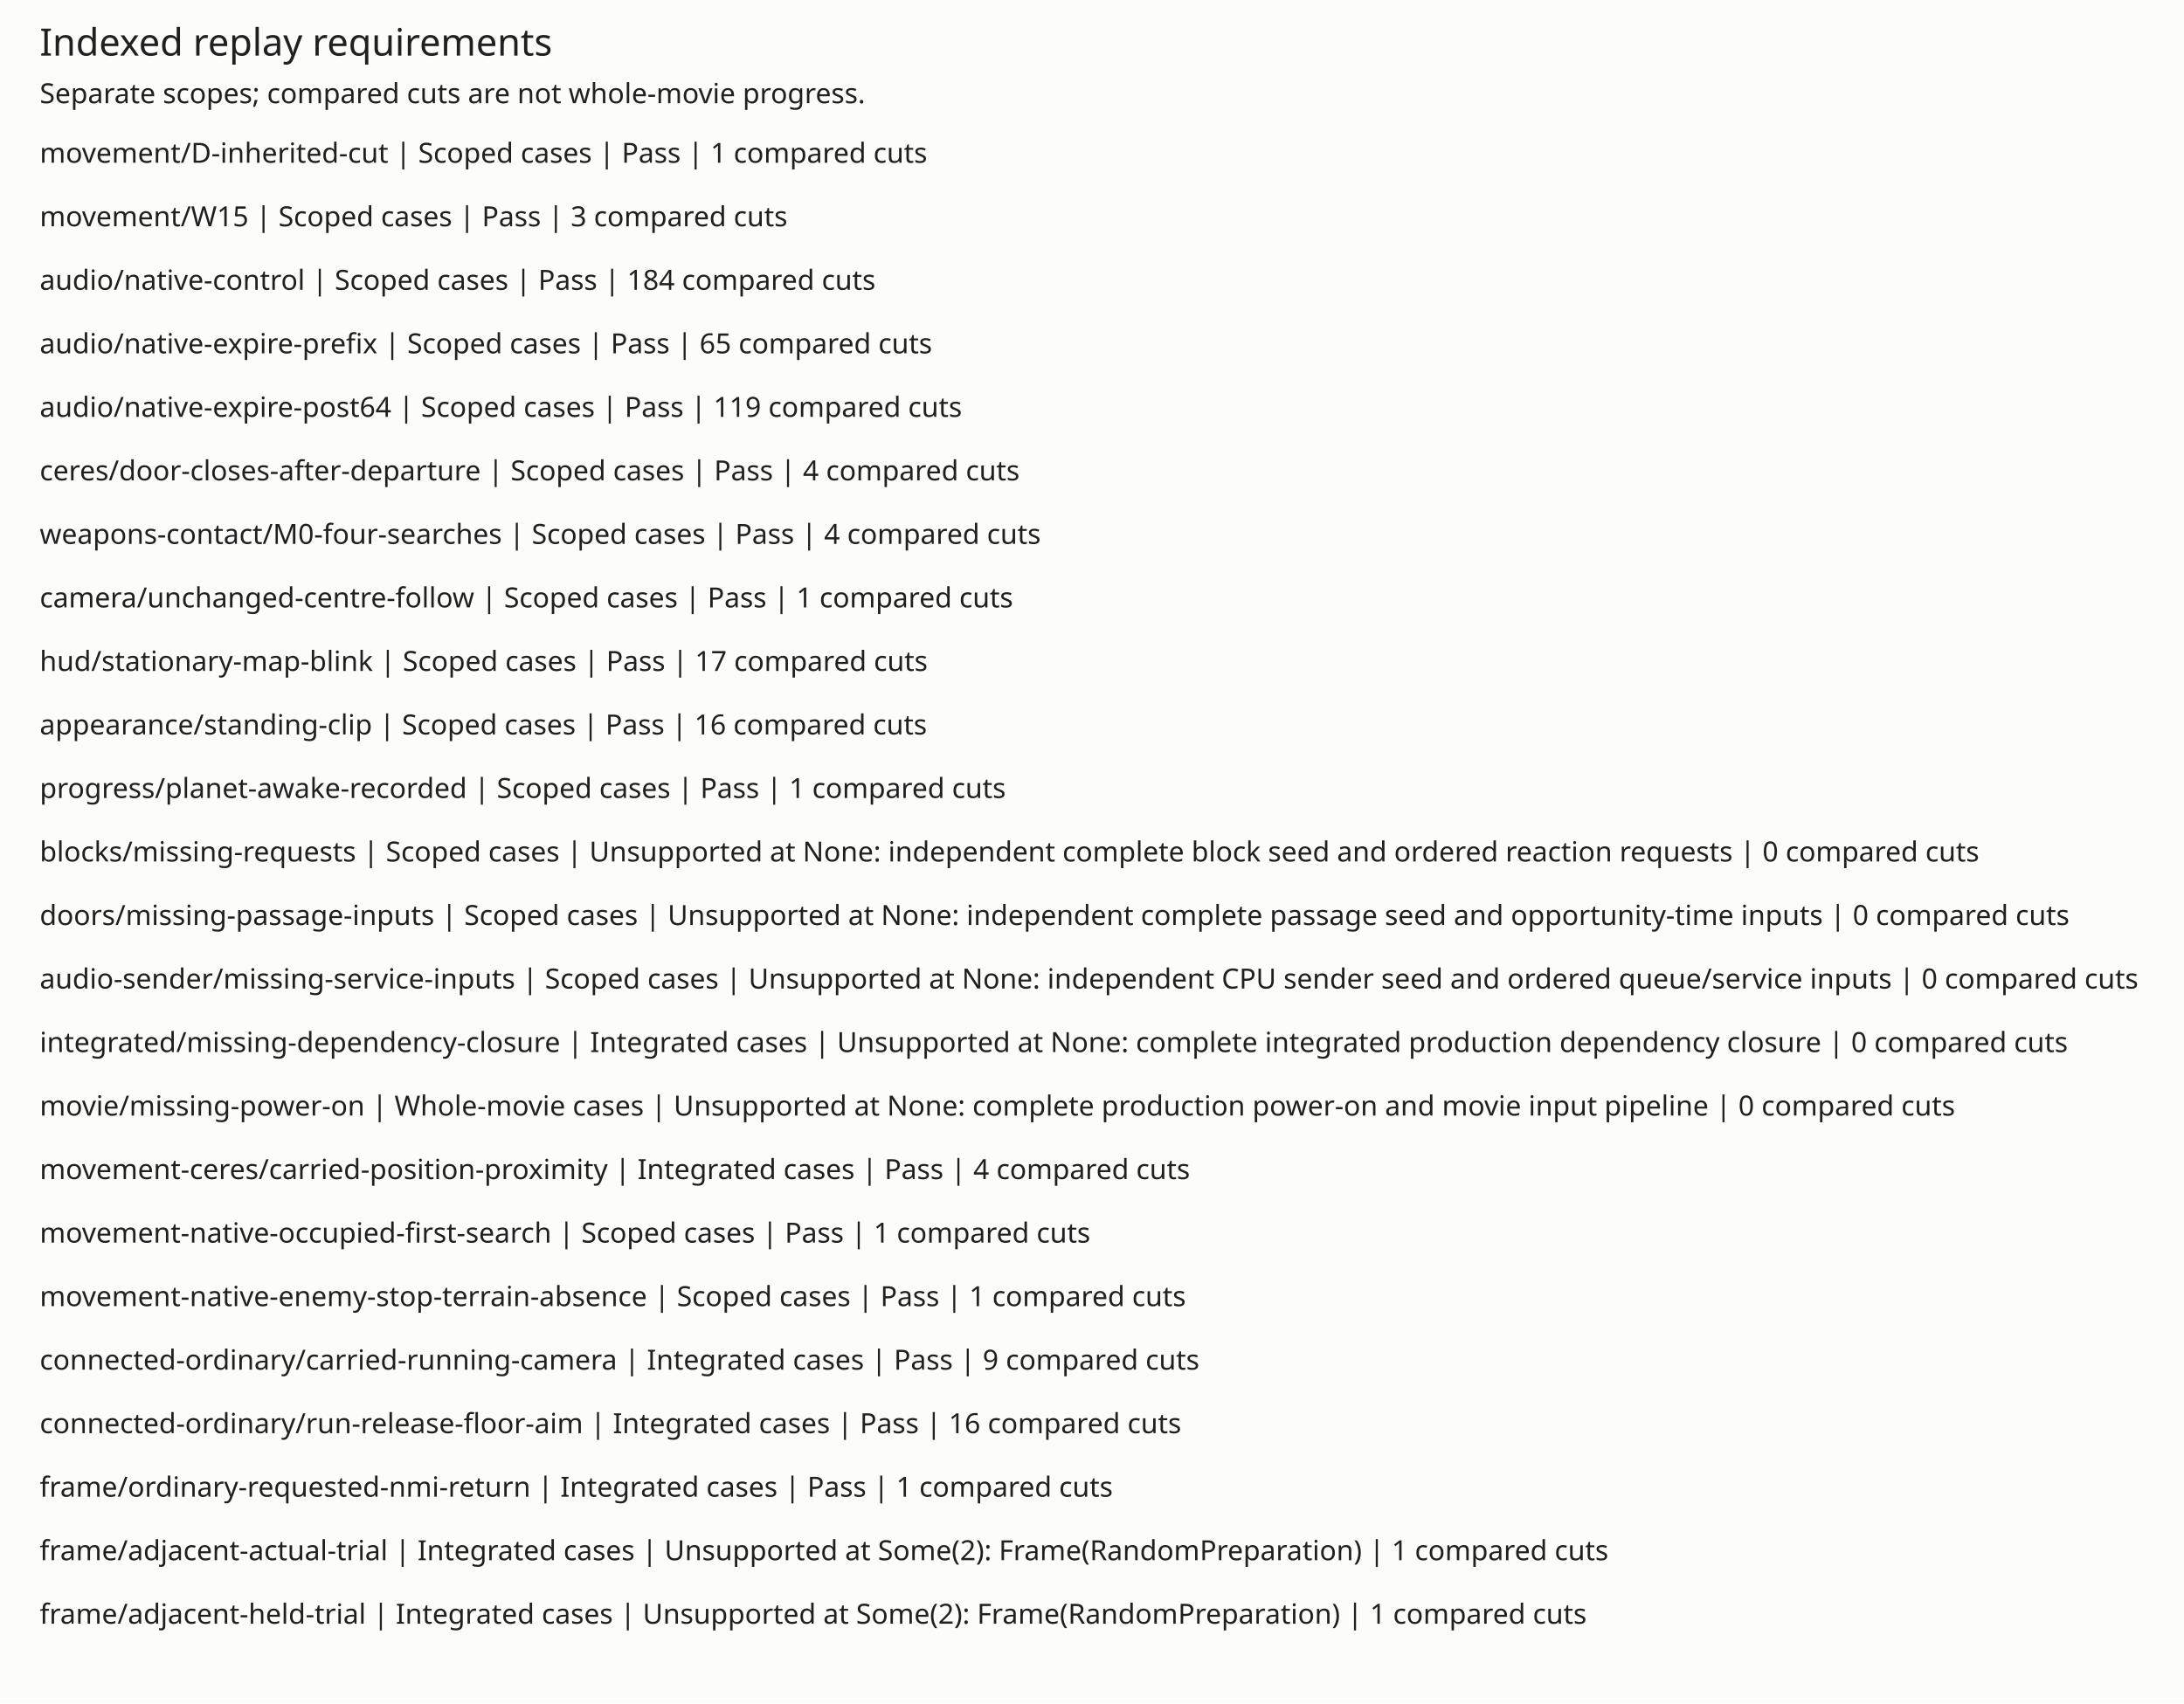
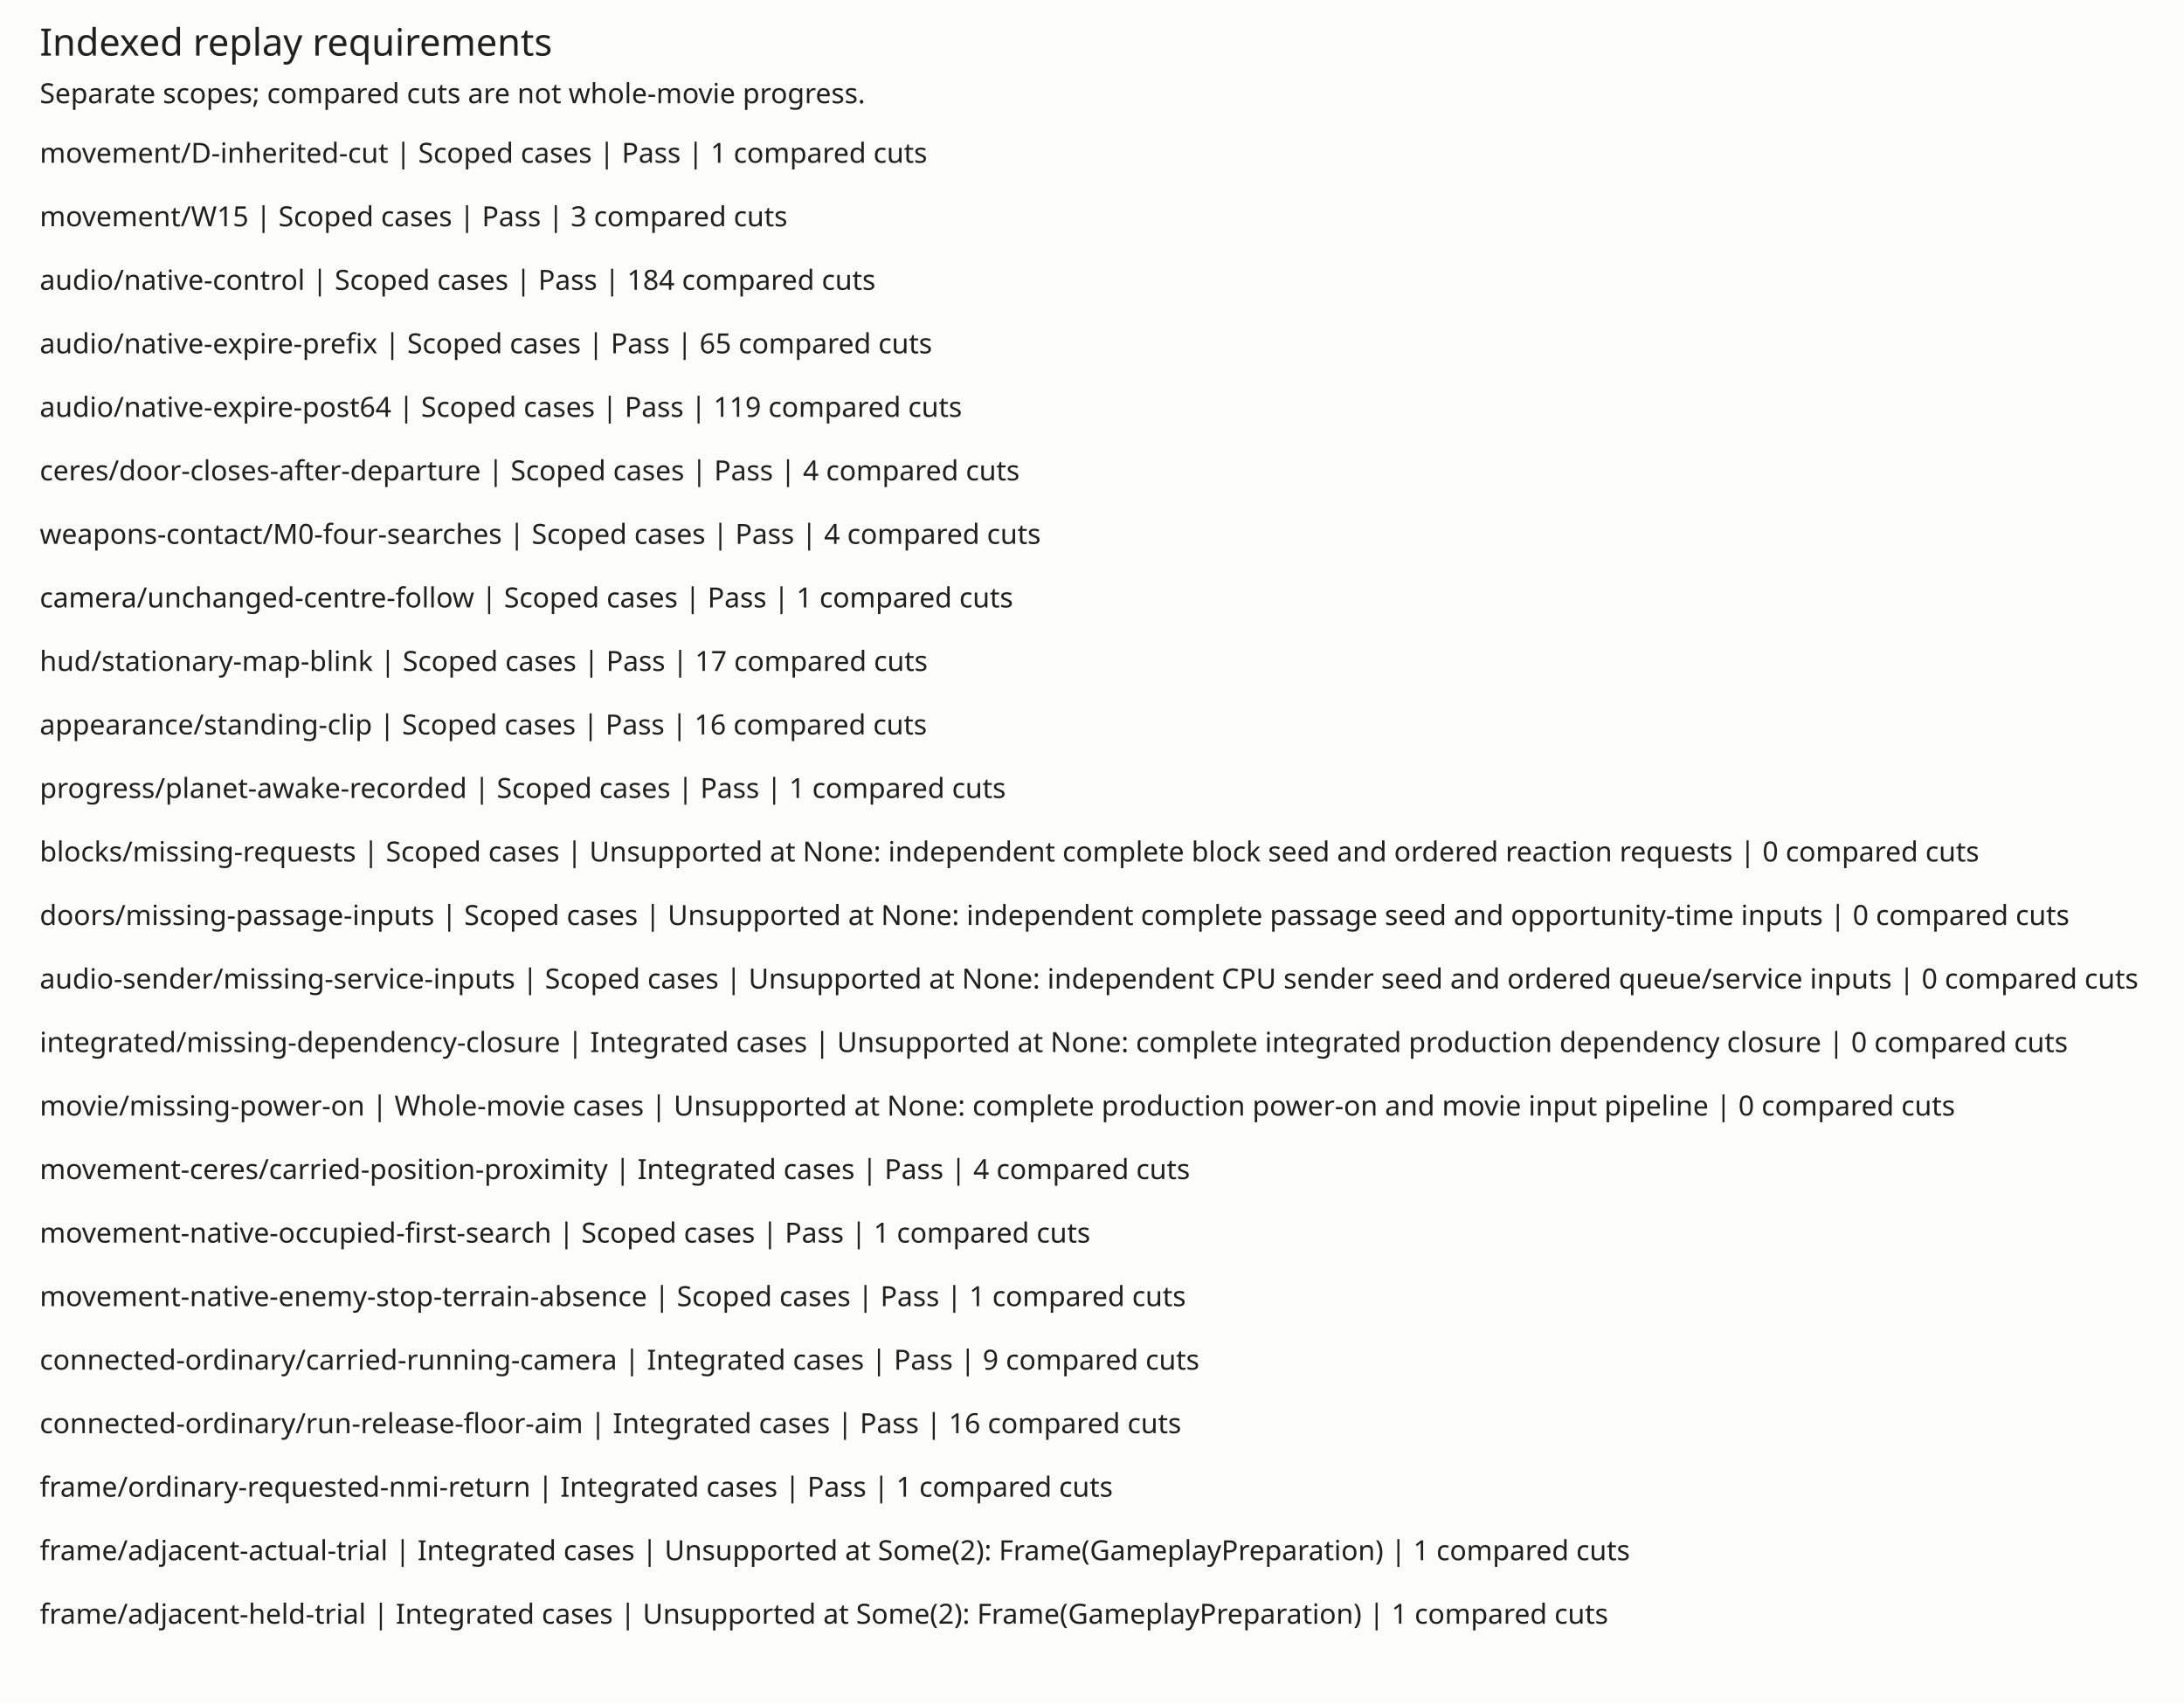
<svg xmlns="http://www.w3.org/2000/svg" width="1100" height="858" viewBox="0 0 1100 858" role="img" aria-labelledby="title description">
  <rect width="1100" height="858" fill="#fcfcfb" />
  <g font-family="sans-serif" font-size="14" fill="#202020">
    <text x="20" y="28" font-size="19">Indexed replay requirements</text>
    <text x="20" y="52">Separate scopes; compared cuts are not whole-movie progress.</text>
    <text x="20" y="82">movement/D-inherited-cut | Scoped cases | Pass | 1 compared cuts</text>
    <text x="20" y="114">movement/W15 | Scoped cases | Pass | 3 compared cuts</text>
    <text x="20" y="146">audio/native-control | Scoped cases | Pass | 184 compared cuts</text>
    <text x="20" y="178">audio/native-expire-prefix | Scoped cases | Pass | 65 compared cuts</text>
    <text x="20" y="210">audio/native-expire-post64 | Scoped cases | Pass | 119 compared cuts</text>
    <text x="20" y="242">ceres/door-closes-after-departure | Scoped cases | Pass | 4 compared cuts</text>
    <text x="20" y="274">weapons-contact/M0-four-searches | Scoped cases | Pass | 4 compared cuts</text>
    <text x="20" y="306">camera/unchanged-centre-follow | Scoped cases | Pass | 1 compared cuts</text>
    <text x="20" y="338">hud/stationary-map-blink | Scoped cases | Pass | 17 compared cuts</text>
    <text x="20" y="370">appearance/standing-clip | Scoped cases | Pass | 16 compared cuts</text>
    <text x="20" y="402">progress/planet-awake-recorded | Scoped cases | Pass | 1 compared cuts</text>
    <text x="20" y="434">blocks/missing-requests | Scoped cases | Unsupported at None: independent complete block seed and ordered reaction requests | 0 compared cuts</text>
    <text x="20" y="466">doors/missing-passage-inputs | Scoped cases | Unsupported at None: independent complete passage seed and opportunity-time inputs | 0 compared cuts</text>
    <text x="20" y="498">audio-sender/missing-service-inputs | Scoped cases | Unsupported at None: independent CPU sender seed and ordered queue/service inputs | 0 compared cuts</text>
    <text x="20" y="530">integrated/missing-dependency-closure | Integrated cases | Unsupported at None: complete integrated production dependency closure | 0 compared cuts</text>
    <text x="20" y="562">movie/missing-power-on | Whole-movie cases | Unsupported at None: complete production power-on and movie input pipeline | 0 compared cuts</text>
    <text x="20" y="594">movement-ceres/carried-position-proximity | Integrated cases | Pass | 4 compared cuts</text>
    <text x="20" y="626">movement-native-occupied-first-search | Scoped cases | Pass | 1 compared cuts</text>
    <text x="20" y="658">movement-native-enemy-stop-terrain-absence | Scoped cases | Pass | 1 compared cuts</text>
    <text x="20" y="690">connected-ordinary/carried-running-camera | Integrated cases | Pass | 9 compared cuts</text>
    <text x="20" y="722">connected-ordinary/run-release-floor-aim | Integrated cases | Pass | 16 compared cuts</text>
    <text x="20" y="754">frame/ordinary-requested-nmi-return | Integrated cases | Pass | 1 compared cuts</text>
-     <text x="20" y="786">frame/adjacent-actual-trial | Integrated cases | Unsupported at Some(2): Frame(RandomPreparation) | 1 compared cuts</text>
-     <text x="20" y="818">frame/adjacent-held-trial | Integrated cases | Unsupported at Some(2): Frame(RandomPreparation) | 1 compared cuts</text>
+     <text x="20" y="786">frame/adjacent-actual-trial | Integrated cases | Unsupported at Some(2): Frame(GameplayPreparation) | 1 compared cuts</text>
+     <text x="20" y="818">frame/adjacent-held-trial | Integrated cases | Unsupported at Some(2): Frame(GameplayPreparation) | 1 compared cuts</text>
  </g>
</svg>
